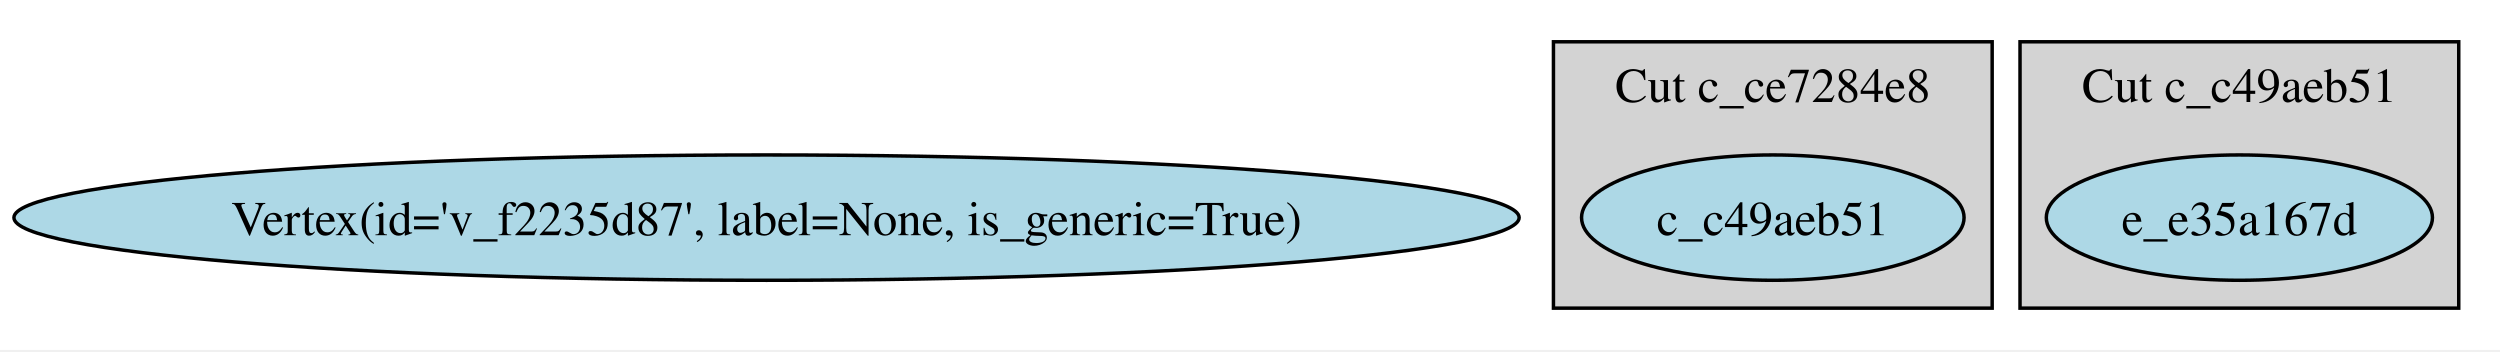
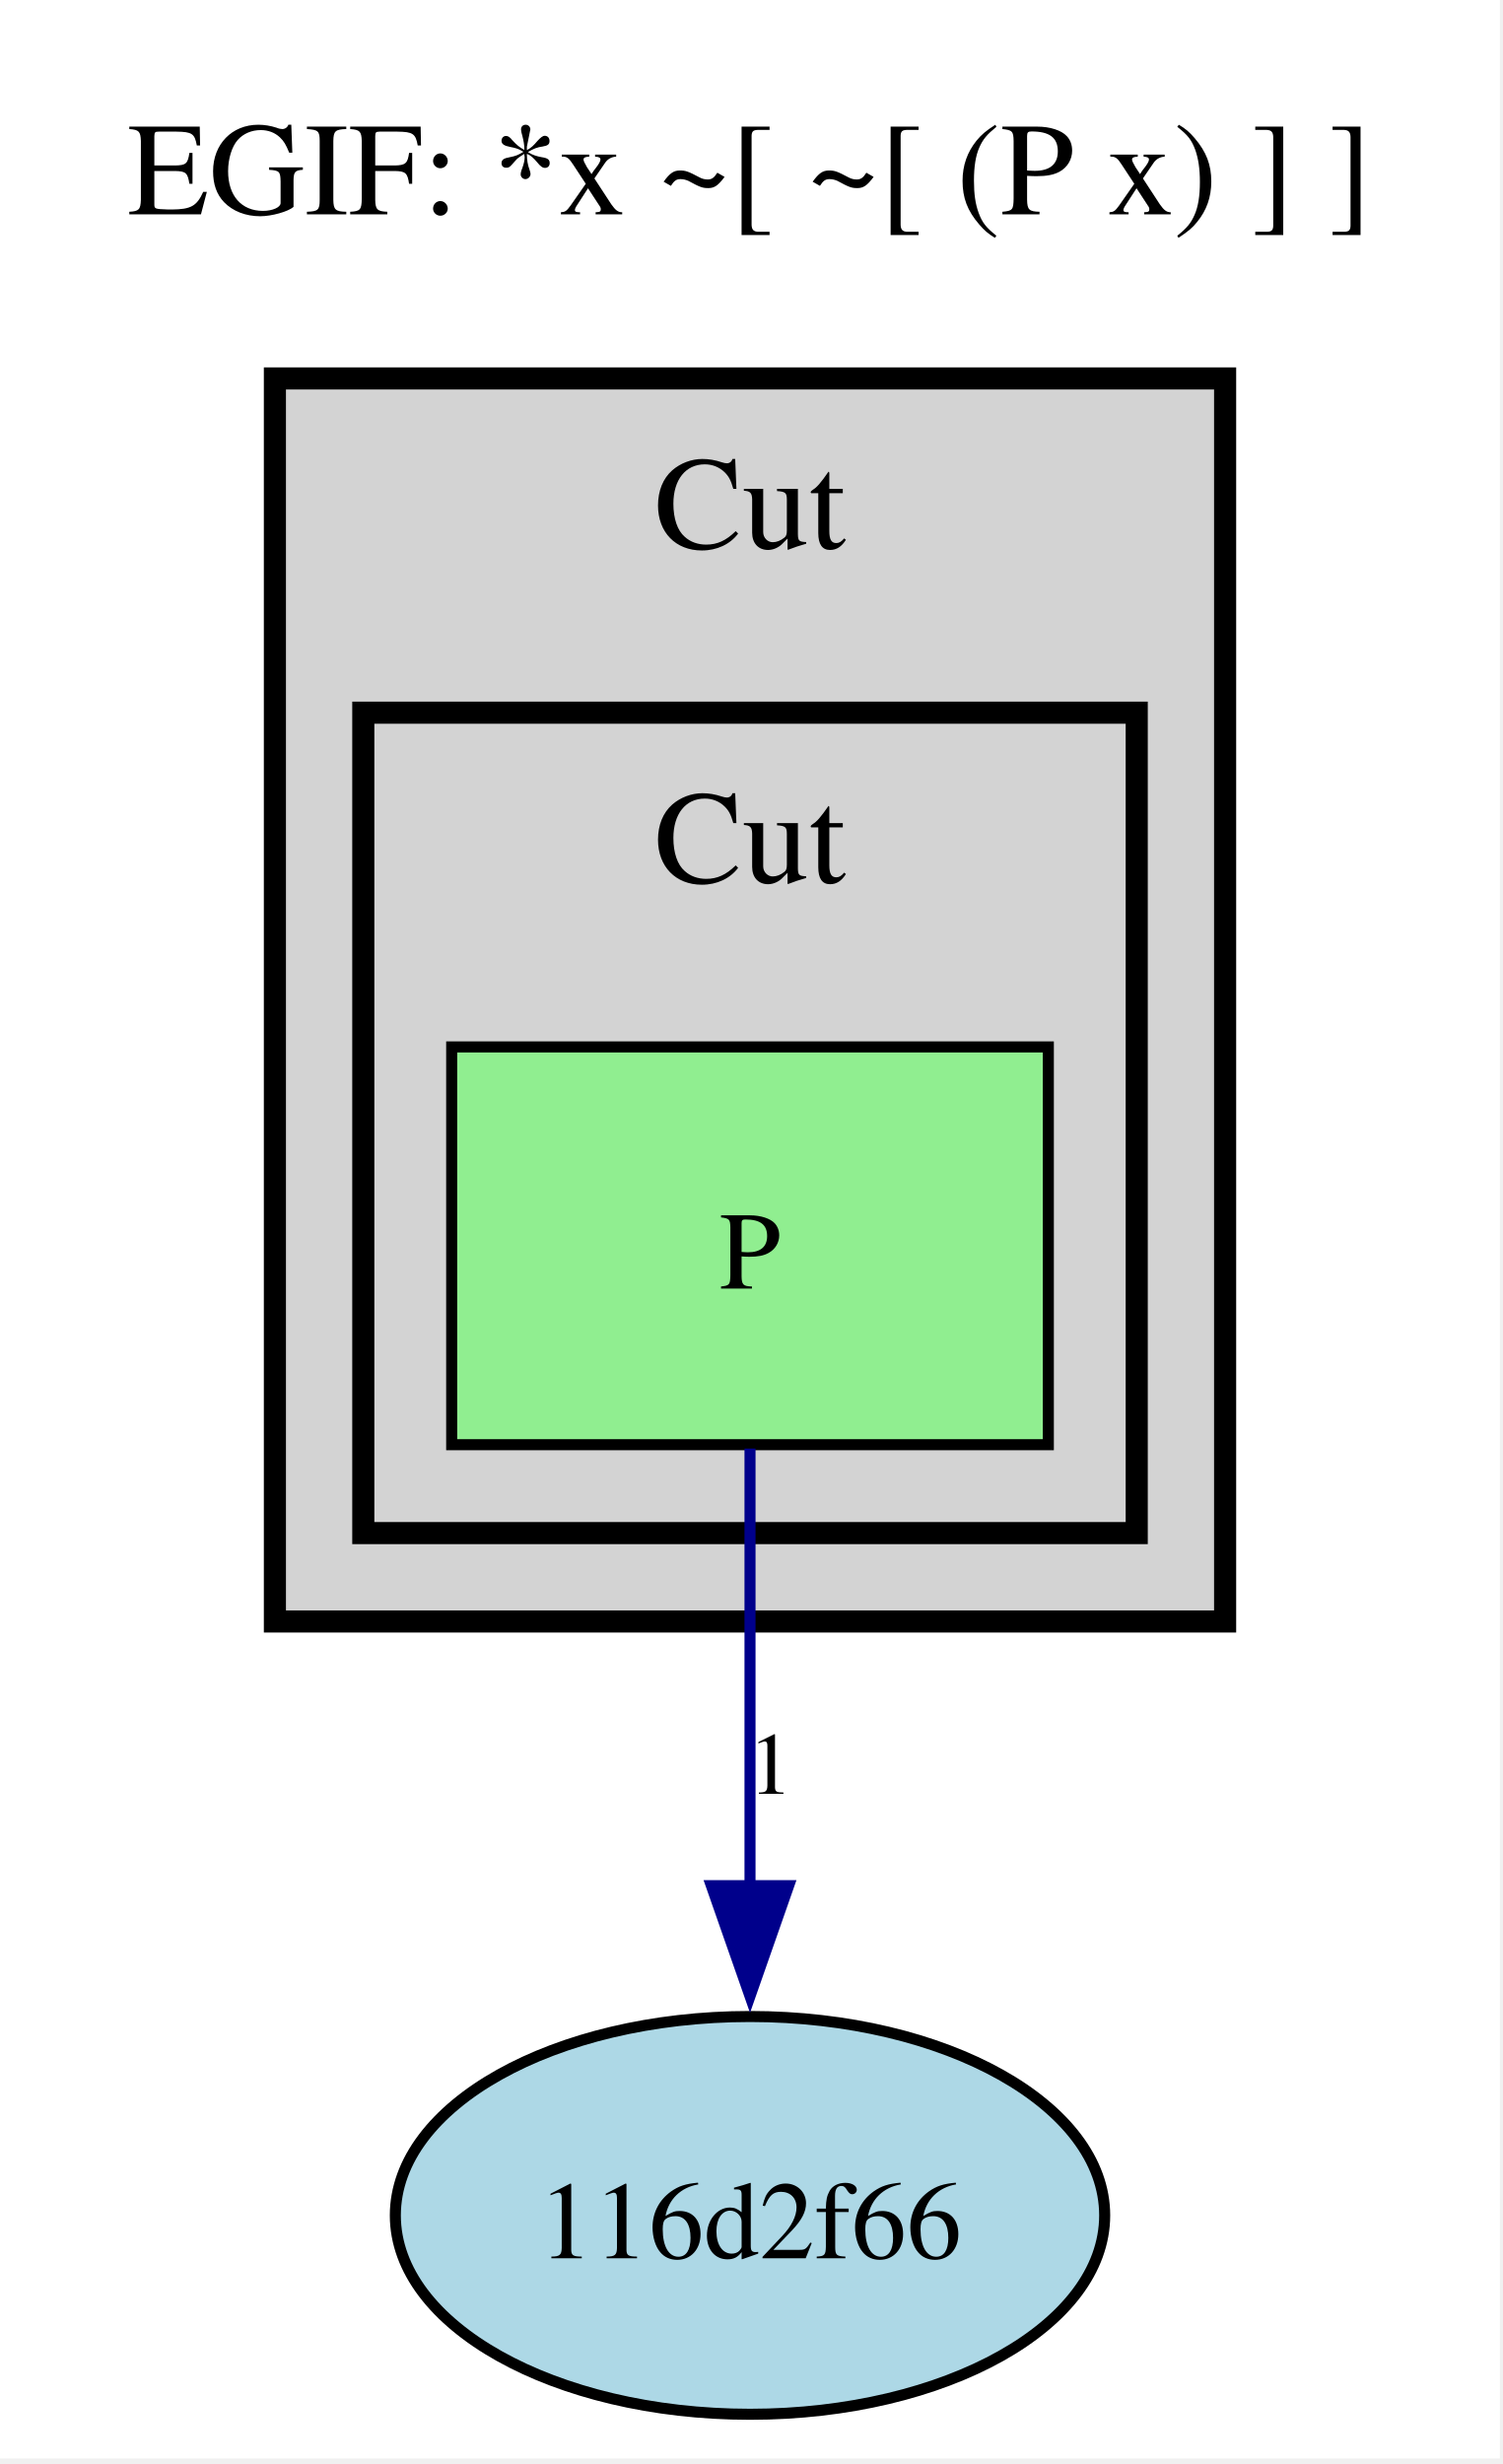
- <svg xmlns="http://www.w3.org/2000/svg" width="718pt" height="101pt" viewBox="0.00 0.00 718.00 101.00">
-   <g id="graph0" class="graph" transform="scale(1 1) rotate(0) translate(4 96.5)">
-     <polygon fill="white" stroke="none" points="-4,4 -4,-96.5 714.15,-96.5 714.15,4 -4,4" />
+ <svg xmlns="http://www.w3.org/2000/svg" width="136pt" height="223pt" viewBox="0.00 0.00 136.00 223.00">
+   <g id="graph0" class="graph" transform="scale(1 1) rotate(0) translate(4 218.5)">
+     <polygon fill="white" stroke="none" points="-4,4 -4,-218.5 131.75,-218.5 131.75,4 -4,4" />
+     <text xml:space="preserve" text-anchor="middle" x="63.88" y="-199.1" font-family="Times,serif" font-size="12.00">EGIF: *x ~[ ~[ (P x) ] ]</text>
    <g id="clust1" class="cluster">
-       <polygon fill="lightgray" stroke="black" points="442.15,-8 442.15,-84.5 568.15,-84.5 568.15,-8 442.15,-8" />
-       <text xml:space="preserve" text-anchor="middle" x="505.15" y="-67.2" font-family="Times,serif" font-size="14.00">Cut c_ce7284e8</text>
+       <polygon fill="lightgray" stroke="black" stroke-width="2" points="20.88,-71.75 20.88,-184.25 106.88,-184.25 106.88,-71.75 20.88,-71.75" />
+       <text xml:space="preserve" text-anchor="middle" x="63.88" y="-168.85" font-family="Times,serif" font-size="12.00">Cut</text>
    </g>
    <g id="clust2" class="cluster">
-       <polygon fill="lightgray" stroke="black" points="576.15,-8 576.15,-84.5 702.15,-84.5 702.15,-8 576.15,-8" />
-       <text xml:space="preserve" text-anchor="middle" x="639.15" y="-67.2" font-family="Times,serif" font-size="14.00">Cut c_c49aeb51</text>
+       <polygon fill="lightgray" stroke="black" stroke-width="2" points="28.88,-79.75 28.88,-154 98.88,-154 98.88,-79.75 28.88,-79.75" />
+       <text xml:space="preserve" text-anchor="middle" x="63.88" y="-138.6" font-family="Times,serif" font-size="12.00">Cut</text>
    </g>
    <g id="node1" class="node">
-       <ellipse fill="lightblue" stroke="black" cx="216.15" cy="-34" rx="216.15" ry="18" />
-       <text xml:space="preserve" text-anchor="middle" x="216.15" y="-28.95" font-family="Times,serif" font-size="14.00">Vertex(id='v_f2235d87', label=None, is_generic=True)</text>
+       <polygon fill="lightgreen" stroke="black" points="90.88,-123.75 36.88,-123.75 36.88,-87.75 90.88,-87.75 90.88,-123.75" />
+       <text xml:space="preserve" text-anchor="middle" x="63.88" y="-101.88" font-family="Times,serif" font-size="10.00">P</text>
    </g>
    <g id="node2" class="node">
-       <ellipse fill="lightblue" stroke="black" cx="505.15" cy="-34" rx="54.93" ry="18" />
-       <text xml:space="preserve" text-anchor="middle" x="505.15" y="-28.95" font-family="Times,serif" font-size="14.00">c_c49aeb51</text>
+       <ellipse fill="lightblue" stroke="black" cx="63.88" cy="-18" rx="32.1" ry="18" />
+       <text xml:space="preserve" text-anchor="middle" x="63.88" y="-14.12" font-family="Times,serif" font-size="10.00">116d2f66</text>
    </g>
-     <g id="node3" class="node">
-       <ellipse fill="lightblue" stroke="black" cx="639.15" cy="-34" rx="55.45" ry="18" />
-       <text xml:space="preserve" text-anchor="middle" x="639.15" y="-28.95" font-family="Times,serif" font-size="14.00">e_e35a167d</text>
+     <g id="edge1" class="edge">
+       <path fill="none" stroke="darkblue" d="M63.88,-87.4C63.88,-76.01 63.88,-60.84 63.88,-47.68" />
+       <polygon fill="darkblue" stroke="darkblue" points="67.38,-47.84 63.88,-37.84 60.38,-47.84 67.38,-47.84" />
+       <text xml:space="preserve" text-anchor="middle" x="65.75" y="-56.15" font-family="Times,serif" font-size="8.00">1</text>
    </g>
  </g>
</svg>
